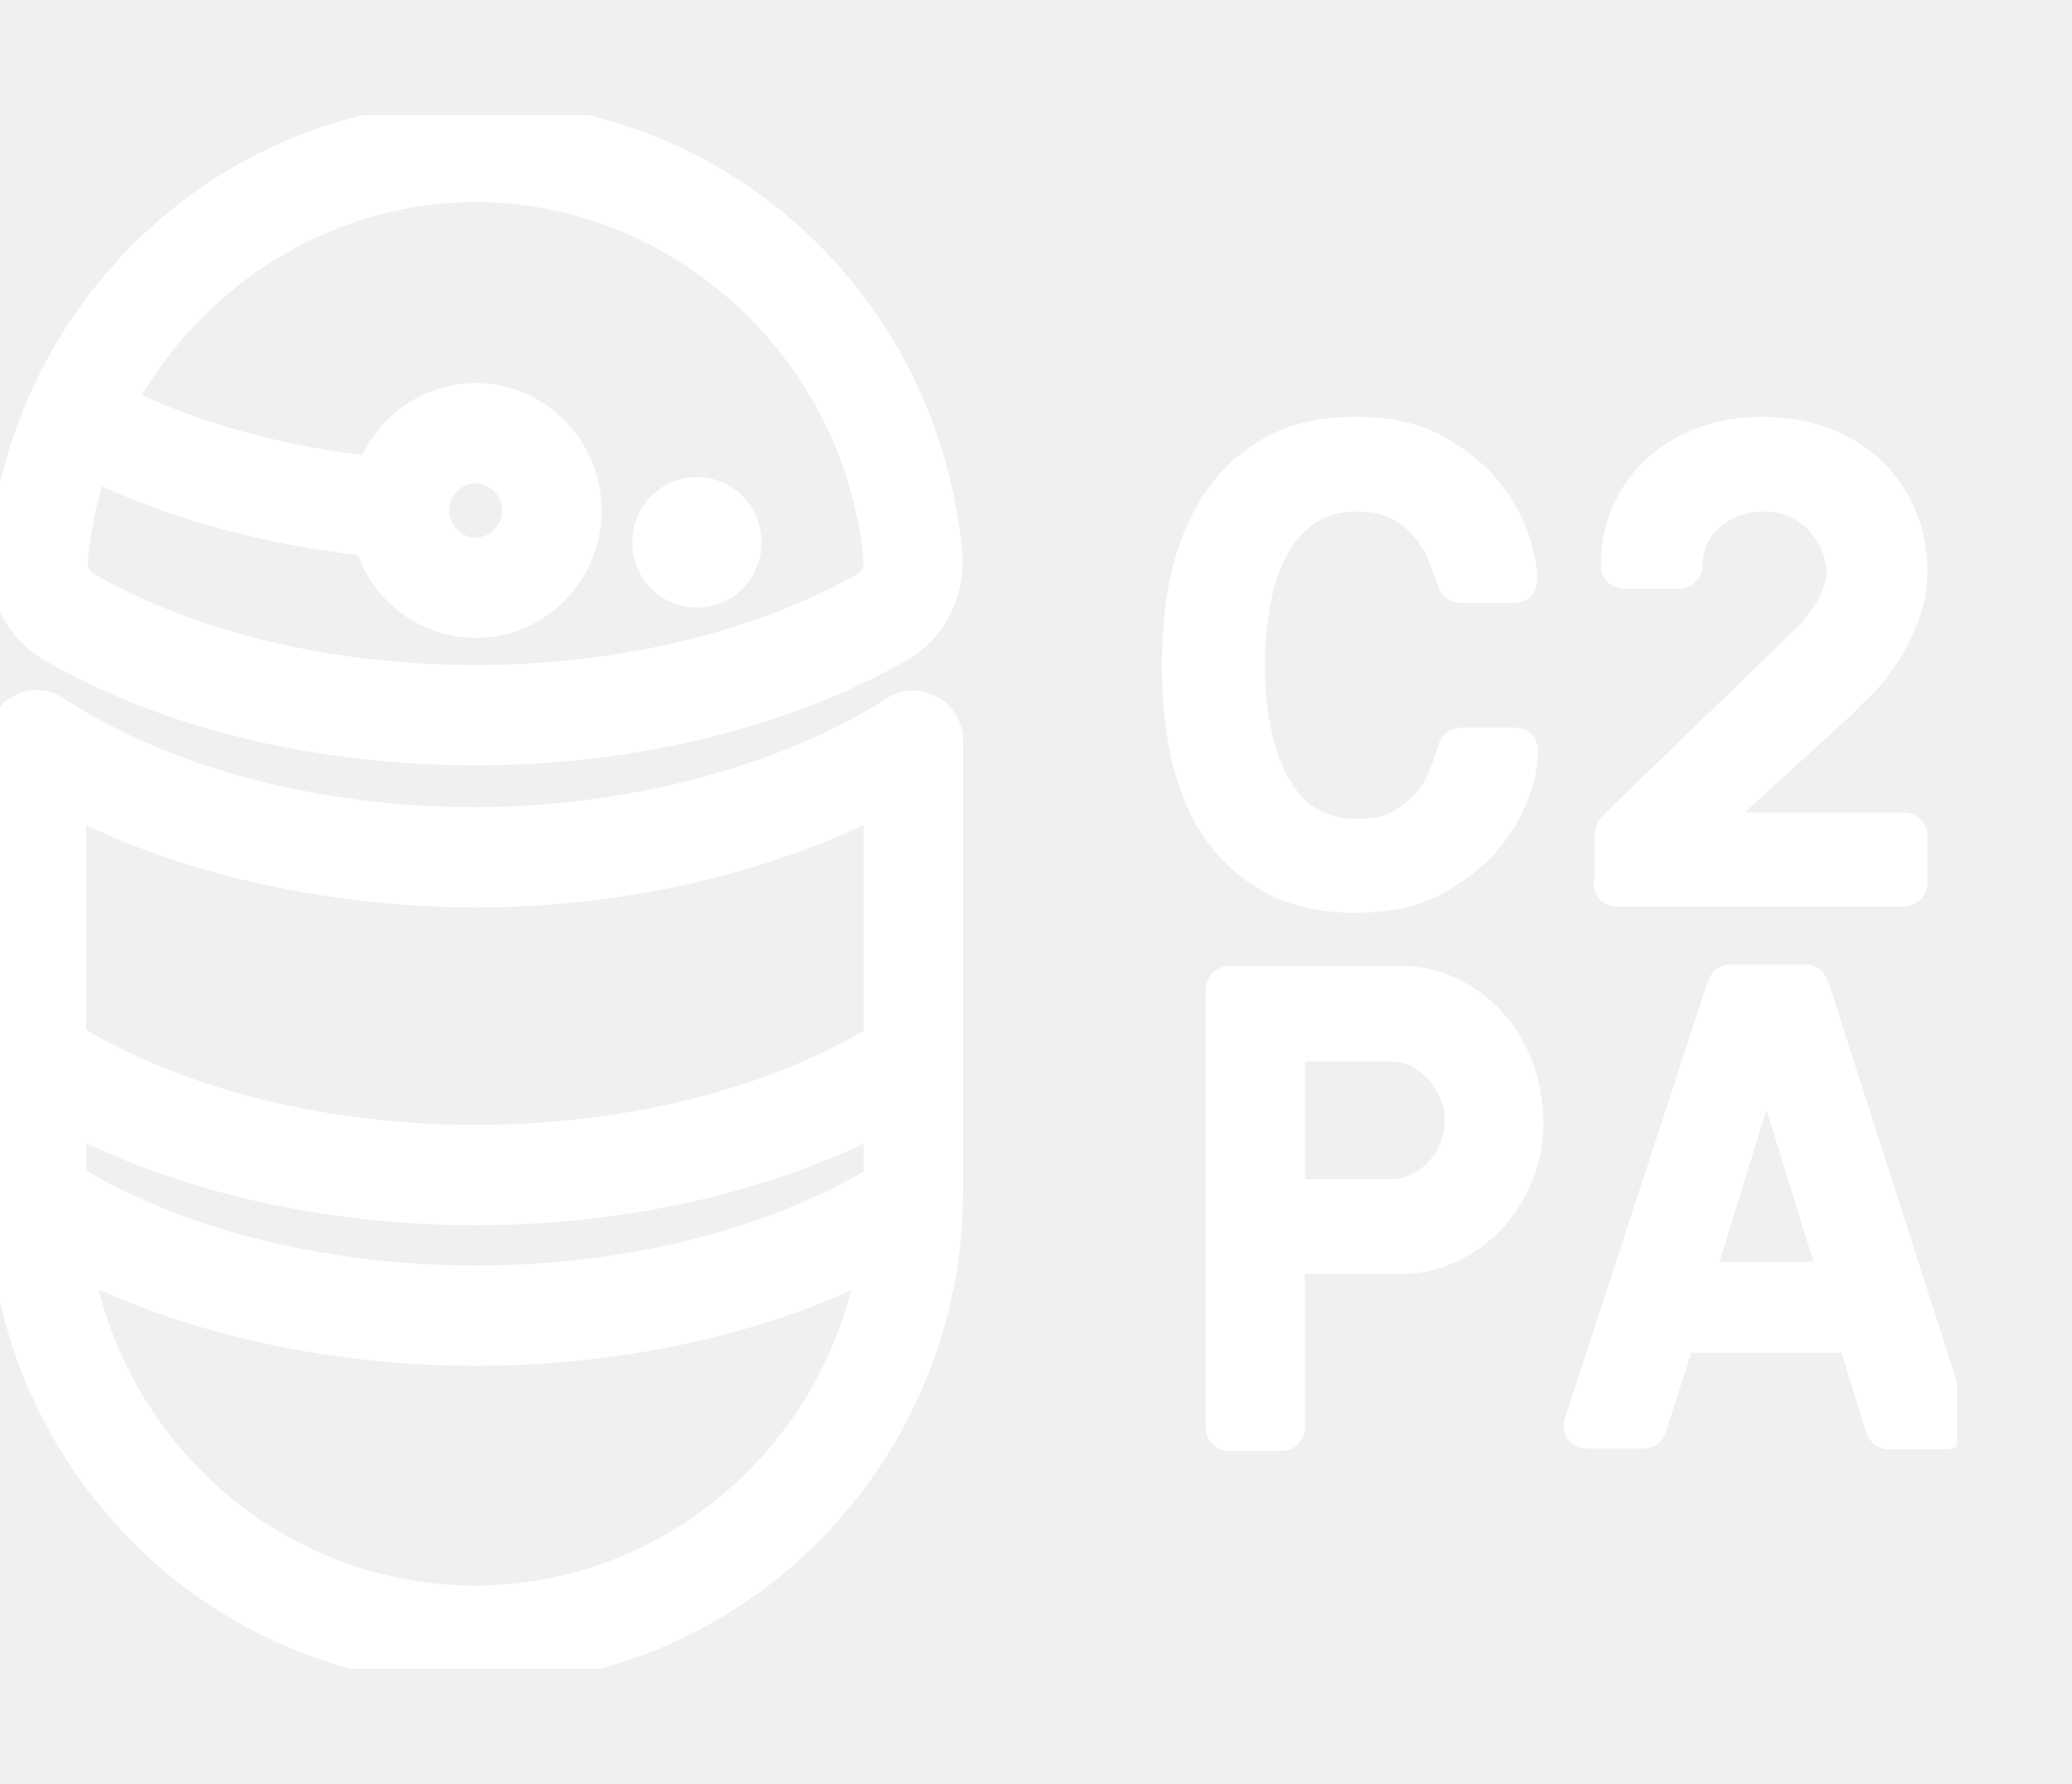
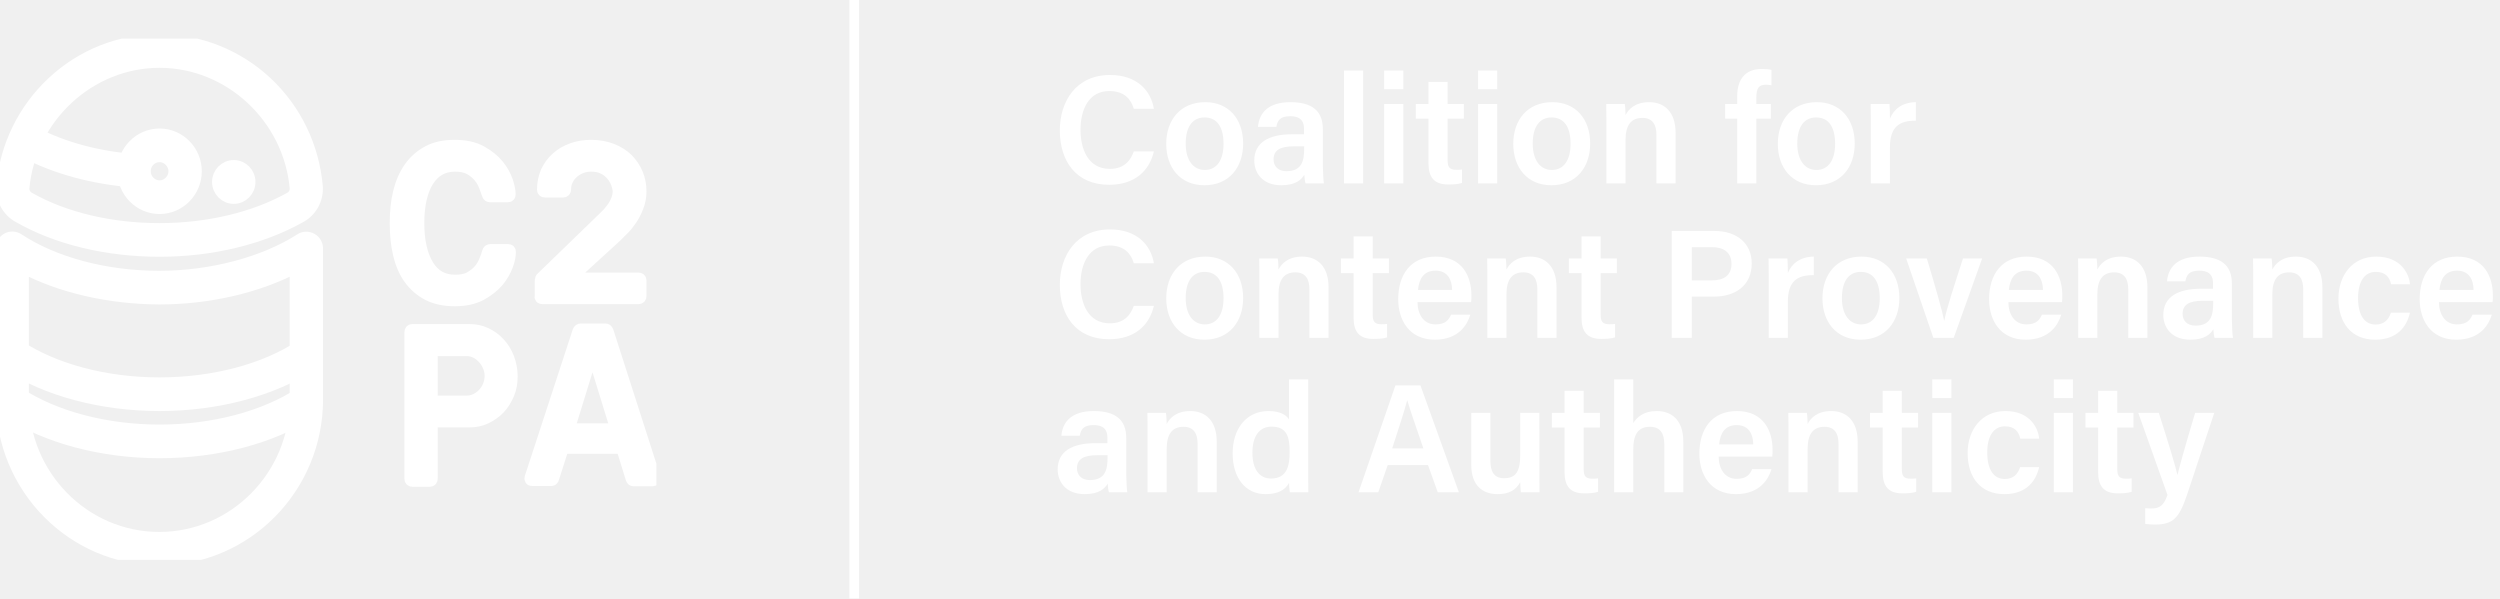
- <svg xmlns="http://www.w3.org/2000/svg" width="72" height="62" viewBox="0 0 72 62" fill="none">
+ <svg xmlns="http://www.w3.org/2000/svg" width="259" height="62" viewBox="0 0 259 62" fill="none">
  <g clip-path="url(#clip0_1_4335)" stroke="#ffffff" stroke-width="1.3" stroke-linejoin="round" stroke-linecap="round">
    <g clip-path="url(#clip1_1_4335)">
      <path d="M24.218 20.47C25.1 20.47 25.815 19.745 25.815 18.85C25.815 17.955 25.1 17.23 24.218 17.23C23.336 17.23 22.621 17.955 22.621 18.85C22.621 19.745 23.336 20.47 24.218 20.47Z" fill="#ffffff" />
      <path d="M16.53 21.523C14.481 21.523 12.805 19.822 12.805 17.743C12.805 15.664 14.481 13.963 16.53 13.963C18.58 13.963 20.256 15.664 20.256 17.743C20.256 19.822 18.58 21.523 16.53 21.523ZM16.53 16.15C15.652 16.15 14.96 16.879 14.96 17.743C14.96 18.607 15.679 19.336 16.53 19.336C17.382 19.336 18.101 18.607 18.101 17.743C18.101 16.879 17.382 16.15 16.53 16.15Z" fill="#ffffff" />
      <path d="M16.529 57.919C7.533 57.919 0.215 50.494 0.215 41.368V25.708C0.215 25.303 0.428 24.952 0.774 24.763C1.12 24.574 1.545 24.601 1.865 24.817C5.591 27.274 10.913 28.705 16.502 28.705C21.904 28.705 27.387 27.247 31.166 24.817C31.485 24.601 31.911 24.601 32.257 24.79C32.603 24.979 32.816 25.357 32.816 25.735V41.395C32.816 50.494 25.497 57.919 16.529 57.919ZM2.344 27.625V41.395C2.344 49.306 8.704 55.759 16.502 55.759C24.299 55.759 30.66 49.306 30.66 41.395V27.625C26.695 29.704 21.638 30.892 16.502 30.892C11.312 30.865 6.256 29.704 2.344 27.625Z" fill="#ffffff" />
      <path d="M16.53 25.951C11.101 25.951 5.911 24.709 1.919 22.414C0.802 21.793 0.163 20.551 0.269 19.282C0.615 15.178 2.478 11.371 5.485 8.563C8.519 5.728 12.431 4.189 16.53 4.189C20.628 4.189 24.567 5.755 27.574 8.563C30.581 11.371 32.418 15.178 32.79 19.282C32.897 20.551 32.258 21.793 31.14 22.414C27.122 24.682 21.932 25.951 16.53 25.951ZM16.53 6.376C9.264 6.376 3.064 12.127 2.398 19.471C2.372 19.903 2.585 20.308 2.957 20.524C6.656 22.63 11.473 23.764 16.53 23.764C21.586 23.764 26.403 22.603 30.102 20.524C30.475 20.308 30.688 19.903 30.661 19.471C29.996 12.127 23.795 6.376 16.53 6.376Z" fill="#ffffff" />
      <path d="M13.868 18.769C13.842 18.769 13.815 18.769 13.789 18.769C9.663 18.445 5.778 17.392 2.584 15.718C2.052 15.448 1.839 14.773 2.132 14.26C2.398 13.72 3.063 13.504 3.569 13.801C6.523 15.34 10.116 16.312 13.948 16.609C14.534 16.663 14.986 17.176 14.933 17.77C14.906 18.337 14.427 18.769 13.868 18.769Z" fill="#ffffff" />
      <path d="M16.527 41.935C10.54 41.935 4.791 40.396 0.746 37.723C0.24 37.399 0.107 36.724 0.427 36.211C0.746 35.698 1.411 35.563 1.917 35.887C5.643 38.344 10.965 39.748 16.527 39.748C22.09 39.748 27.439 38.344 31.138 35.887C31.644 35.563 32.309 35.698 32.628 36.211C32.948 36.724 32.815 37.399 32.309 37.723C28.237 40.396 22.489 41.935 16.527 41.935Z" fill="#ffffff" />
      <path d="M16.528 46.822C10.567 46.822 4.845 45.283 0.773 42.637C0.268 42.313 0.135 41.638 0.454 41.125C0.773 40.612 1.439 40.477 1.944 40.801C5.67 43.231 10.966 44.635 16.528 44.635C22.09 44.635 27.386 43.231 31.112 40.801C31.618 40.477 32.283 40.612 32.602 41.125C32.922 41.638 32.789 42.313 32.283 42.637C28.211 45.31 22.463 46.822 16.528 46.822Z" fill="#ffffff" />
      <path d="M44.383 30.504C45.143 30.887 46.06 31.078 47.109 31.078C48.157 31.078 49.075 30.887 49.783 30.504C50.49 30.121 51.093 29.656 51.539 29.137C51.985 28.617 52.299 28.043 52.509 27.496C52.719 26.949 52.797 26.457 52.797 26.102C52.797 25.992 52.745 25.938 52.64 25.938H50.805C50.7 25.938 50.621 25.992 50.595 26.102C50.517 26.375 50.412 26.703 50.255 27.059C50.123 27.414 49.914 27.742 49.652 28.043C49.389 28.344 49.049 28.59 48.656 28.809C48.262 29.027 47.738 29.109 47.135 29.109C45.903 29.109 44.959 28.59 44.304 27.523C43.649 26.457 43.308 24.98 43.308 23.121C43.308 21.234 43.649 19.758 44.304 18.719C44.959 17.68 45.903 17.133 47.135 17.133C47.764 17.133 48.288 17.242 48.682 17.461C49.075 17.68 49.416 17.953 49.678 18.281C49.94 18.582 50.123 18.938 50.255 19.266C50.386 19.621 50.49 19.895 50.569 20.141C50.595 20.25 50.674 20.305 50.779 20.305H52.614C52.719 20.305 52.771 20.25 52.771 20.113C52.771 19.812 52.692 19.375 52.509 18.801C52.325 18.254 52.011 17.68 51.591 17.16C51.146 16.613 50.569 16.148 49.835 15.738C49.101 15.328 48.184 15.137 47.083 15.137C46.034 15.137 45.117 15.328 44.356 15.738C43.596 16.148 42.967 16.695 42.469 17.406C41.971 18.117 41.604 18.965 41.368 19.922C41.132 20.879 41.027 21.973 41.027 23.121C41.027 24.297 41.132 25.363 41.368 26.348C41.604 27.332 41.971 28.18 42.469 28.863C42.967 29.547 43.623 30.121 44.383 30.504Z" fill="#ffffff" />
      <path d="M56.179 30.859H66.14C66.245 30.859 66.324 30.805 66.324 30.695V29.055C66.324 28.945 66.271 28.891 66.14 28.891H59.062C59.01 28.891 59.01 28.891 59.01 28.891C59.01 28.863 59.01 28.863 59.01 28.836L63.86 24.406C64.043 24.215 64.279 23.969 64.567 23.695C64.856 23.422 65.118 23.066 65.38 22.684C65.642 22.301 65.852 21.863 66.035 21.398C66.219 20.934 66.324 20.414 66.324 19.84C66.324 19.211 66.219 18.609 65.983 18.035C65.747 17.461 65.406 16.969 64.987 16.531C64.567 16.121 64.017 15.766 63.388 15.52C62.759 15.273 62.025 15.137 61.238 15.137C60.531 15.137 59.875 15.246 59.272 15.465C58.669 15.684 58.145 15.984 57.699 16.395C57.254 16.777 56.913 17.27 56.651 17.816C56.415 18.363 56.284 18.992 56.284 19.648C56.284 19.758 56.336 19.812 56.467 19.812H58.328C58.433 19.812 58.512 19.758 58.512 19.648C58.512 19.32 58.564 19.02 58.696 18.719C58.827 18.418 59.01 18.145 59.246 17.926C59.482 17.68 59.77 17.516 60.111 17.352C60.452 17.215 60.819 17.133 61.238 17.133C61.736 17.133 62.182 17.215 62.523 17.406C62.89 17.57 63.178 17.816 63.414 18.09C63.65 18.363 63.807 18.664 63.938 18.965C64.043 19.293 64.122 19.566 64.122 19.84C64.122 20.168 64.043 20.496 63.912 20.797C63.781 21.125 63.597 21.426 63.388 21.699C63.178 21.973 62.968 22.219 62.759 22.41L56.153 28.809C56.1 28.836 56.074 28.918 56.074 28.973C56.048 29.055 56.048 29.082 56.048 29.137V30.668C55.995 30.805 56.074 30.859 56.179 30.859Z" fill="#ffffff" />
      <path d="M51.695 35.59C51.302 35.152 50.83 34.824 50.306 34.578C49.782 34.332 49.231 34.223 48.655 34.223H42.73C42.626 34.223 42.547 34.277 42.547 34.414V49.59C42.547 49.699 42.599 49.781 42.73 49.781H44.513C44.618 49.781 44.696 49.727 44.696 49.59V43.684C44.696 43.656 44.696 43.629 44.723 43.629H48.655C49.231 43.629 49.782 43.52 50.306 43.273C50.83 43.027 51.302 42.699 51.695 42.289C52.089 41.879 52.403 41.359 52.639 40.812C52.875 40.266 52.98 39.637 52.98 38.98C52.98 38.324 52.849 37.695 52.639 37.121C52.403 36.52 52.089 36 51.695 35.59ZM50.857 38.953C50.857 39.309 50.778 39.664 50.647 39.992C50.516 40.32 50.332 40.594 50.096 40.84C49.861 41.086 49.598 41.277 49.31 41.414C49.022 41.551 48.707 41.633 48.392 41.633H44.723C44.696 41.633 44.696 41.633 44.696 41.605V36.273C44.696 36.246 44.696 36.246 44.723 36.246H48.392C48.707 36.246 49.022 36.328 49.31 36.465C49.598 36.602 49.861 36.82 50.096 37.066C50.332 37.312 50.516 37.613 50.647 37.941C50.778 38.215 50.857 38.57 50.857 38.953Z" fill="#ffffff" />
      <path d="M67.792 49.508L62.917 34.332C62.864 34.195 62.786 34.168 62.733 34.168H60.138C60.086 34.168 60.007 34.195 59.955 34.332L55 49.48C54.974 49.535 54.974 49.59 55 49.645C55.026 49.699 55.079 49.699 55.157 49.699H57.123C57.202 49.699 57.255 49.645 57.281 49.535L58.277 46.418C58.303 46.363 58.329 46.363 58.329 46.363H64.411C64.489 46.363 64.489 46.391 64.489 46.418L65.459 49.562C65.512 49.699 65.564 49.727 65.617 49.727H67.583C67.661 49.727 67.714 49.699 67.74 49.672C67.792 49.645 67.792 49.59 67.792 49.508ZM63.913 44.504C63.913 44.504 63.886 44.504 63.86 44.504H58.932C58.906 44.504 58.88 44.504 58.88 44.504C58.88 44.504 58.88 44.504 58.88 44.477L61.344 36.492C61.37 36.41 61.396 36.41 61.422 36.492L63.886 44.477C63.913 44.477 63.913 44.504 63.913 44.504Z" fill="#ffffff" />
+     </g>
+   </g>
+   <rect x="88" width="1" height="62" fill="#ffffff" />
+   <g clip-path="url(#clip2_1_4335)">
+     <g clip-path="url(#clip3_1_4335)">
+       <path d="M114.902 19.144C117.574 19.144 119.078 17.688 119.542 15.688H117.462C117.174 16.472 116.598 17.496 114.982 17.496C112.71 17.496 111.942 15.416 111.942 13.448C111.942 11.352 112.79 9.432 114.918 9.432C116.502 9.432 117.174 10.296 117.462 11.272H119.542C119.238 9.416 117.814 7.768 114.998 7.768C111.494 7.768 109.798 10.488 109.798 13.512C109.798 16.664 111.462 19.144 114.902 19.144ZM124.774 19.192C127.35 19.192 128.79 17.32 128.79 14.872C128.79 12.296 127.254 10.584 124.87 10.584C122.31 10.584 120.822 12.408 120.822 14.904C120.822 17.368 122.278 19.192 124.774 19.192ZM124.822 17.608C123.59 17.608 122.838 16.552 122.838 14.888C122.838 13.096 123.574 12.168 124.79 12.168C126.07 12.168 126.758 13.128 126.758 14.904C126.758 16.568 126.07 17.608 124.822 17.608ZM132.742 19.192C134.246 19.192 134.838 18.6 135.126 18.104C135.142 18.408 135.19 18.824 135.254 19H137.158C137.114 18.807 137.055 17.896 137.047 17.152L137.046 13.368C137.046 11.448 135.878 10.6 133.734 10.584C131.286 10.568 130.438 11.8 130.326 13.144H132.23C132.342 12.536 132.566 12.04 133.654 12.04C134.886 12.04 135.094 12.712 135.094 13.352V13.912H133.846C131.43 13.912 129.942 14.776 129.942 16.632C129.942 17.896 130.774 19.192 132.742 19.192ZM133.27 17.736C132.39 17.736 131.942 17.192 131.942 16.52C131.942 15.592 132.582 15.16 134.038 15.16H135.11V15.4C135.11 16.616 134.902 17.736 133.27 17.736ZM141.222 19V7.304H139.238V19H141.222ZM145.382 9.24V7.304H143.398V9.24H145.382ZM145.382 19V10.776H143.398V19H145.382ZM150.022 19.112C150.47 19.112 151.046 19.096 151.462 18.952V17.56C151.27 17.592 151.03 17.592 150.87 17.592C150.166 17.592 149.974 17.304 149.974 16.616V12.296H151.654V10.776H149.974V8.488H147.99V10.776H146.678V12.296H147.99V16.904C147.99 18.312 148.534 19.112 150.022 19.112ZM155.11 9.24V7.304H153.126V9.24H155.11ZM155.11 19V10.776H153.126V19H155.11ZM160.726 19.192C163.302 19.192 164.742 17.32 164.742 14.872C164.742 12.296 163.206 10.584 160.822 10.584C158.262 10.584 156.774 12.408 156.774 14.904C156.774 17.368 158.23 19.192 160.726 19.192ZM160.774 17.608C159.542 17.608 158.79 16.552 158.79 14.888C158.79 13.096 159.526 12.168 160.742 12.168C162.022 12.168 162.71 13.128 162.71 14.904C162.71 16.568 162.022 17.608 160.774 17.608ZM168.406 19V14.488C168.406 12.968 168.982 12.216 170.15 12.216C171.238 12.216 171.606 12.952 171.606 13.976V19H173.59V13.752C173.59 11.64 172.47 10.584 170.854 10.584C169.366 10.584 168.694 11.352 168.406 11.928C168.406 11.672 168.374 11 168.326 10.776H166.406C166.419 11.275 166.422 11.846 166.422 12.415L166.422 19H168.406ZM181.958 19V12.296H183.462V10.776H181.958V10.104C181.958 9.112 182.23 8.776 182.966 8.776C183.158 8.776 183.382 8.808 183.526 8.84V7.24C183.318 7.176 182.87 7.144 182.518 7.144C180.726 7.144 179.974 8.328 179.974 9.96V10.776H178.726V12.296H179.974V19H181.958ZM188.134 19.192C190.71 19.192 192.15 17.32 192.15 14.872C192.15 12.296 190.614 10.584 188.23 10.584C185.67 10.584 184.182 12.408 184.182 14.904C184.182 17.368 185.638 19.192 188.134 19.192ZM188.182 17.608C186.95 17.608 186.198 16.552 186.198 14.888C186.198 13.096 186.934 12.168 188.15 12.168C189.43 12.168 190.118 13.128 190.118 14.904C190.118 16.568 189.43 17.608 188.182 17.608ZM195.798 19V15.272C195.798 13.08 196.822 12.488 198.486 12.504V10.584C197.094 10.6 196.182 11.304 195.798 12.296C195.798 11.736 195.782 10.968 195.75 10.776H193.798C193.808 11.156 193.812 11.567 193.813 12.049L193.814 19H195.798ZM114.902 35.144C117.574 35.144 119.078 33.688 119.542 31.688H117.462C117.174 32.472 116.598 33.496 114.982 33.496C112.71 33.496 111.942 31.416 111.942 29.448C111.942 27.352 112.79 25.432 114.918 25.432C116.502 25.432 117.174 26.296 117.462 27.272H119.542C119.238 25.416 117.814 23.768 114.998 23.768C111.494 23.768 109.798 26.488 109.798 29.512C109.798 32.664 111.462 35.144 114.902 35.144ZM124.774 35.192C127.35 35.192 128.79 33.32 128.79 30.872C128.79 28.296 127.254 26.584 124.87 26.584C122.31 26.584 120.822 28.408 120.822 30.904C120.822 33.368 122.278 35.192 124.774 35.192ZM124.822 33.608C123.59 33.608 122.838 32.552 122.838 30.888C122.838 29.096 123.574 28.168 124.79 28.168C126.07 28.168 126.758 29.128 126.758 30.904C126.758 32.568 126.07 33.608 124.822 33.608ZM132.454 35V30.488C132.454 28.968 133.03 28.216 134.198 28.216C135.286 28.216 135.654 28.952 135.654 29.976V35H137.638V29.752C137.638 27.64 136.518 26.584 134.902 26.584C133.414 26.584 132.742 27.352 132.454 27.928C132.454 27.672 132.422 27 132.374 26.776H130.454C130.464 27.15 130.468 27.565 130.469 27.989L130.47 28.84V35H132.454ZM142.262 35.112C142.71 35.112 143.286 35.096 143.702 34.952V33.56C143.51 33.592 143.27 33.592 143.11 33.592C142.406 33.592 142.214 33.304 142.214 32.616V28.296H143.894V26.776H142.214V24.488H140.23V26.776H138.918V28.296H140.23V32.904C140.23 34.312 140.774 35.112 142.262 35.112ZM148.646 35.192C151.126 35.192 152.022 33.624 152.326 32.6H150.326C150.102 33.128 149.766 33.608 148.71 33.608C147.478 33.608 146.854 32.536 146.854 31.304H152.406C152.438 31.064 152.438 30.872 152.438 30.6C152.438 28.648 151.51 26.584 148.742 26.584C146.15 26.584 144.854 28.456 144.854 31C144.854 33.144 145.99 35.192 148.646 35.192ZM150.438 30.04H146.902C147.014 28.872 147.51 28.04 148.726 28.04C149.942 28.04 150.422 28.936 150.438 30.04ZM156.07 35V30.488C156.07 28.968 156.646 28.216 157.814 28.216C158.902 28.216 159.27 28.952 159.27 29.976V35H161.254V29.752C161.254 27.64 160.134 26.584 158.518 26.584C157.03 26.584 156.358 27.352 156.07 27.928C156.07 27.672 156.038 27 155.99 26.776H154.07C154.08 27.15 154.084 27.565 154.085 27.989L154.086 28.84V35H156.07ZM165.878 35.112C166.326 35.112 166.902 35.096 167.318 34.952V33.56C167.126 33.592 166.886 33.592 166.726 33.592C166.022 33.592 165.83 33.304 165.83 32.616V28.296H167.51V26.776H165.83V24.488H163.846V26.776H162.534V28.296H163.846V32.904C163.846 34.312 164.39 35.112 165.878 35.112ZM175.27 35V30.728H177.574C179.75 30.728 181.478 29.608 181.478 27.288C181.478 25.208 179.926 23.928 177.638 23.928H173.19V35H175.27ZM177.35 29.048H175.27V25.608H177.414C178.518 25.608 179.382 26.12 179.382 27.336C179.382 28.52 178.598 29.048 177.35 29.048ZM185.222 35V31.272C185.222 29.08 186.246 28.488 187.91 28.504V26.584C186.518 26.6 185.606 27.304 185.222 28.296C185.222 27.736 185.206 26.968 185.174 26.776H183.222C183.232 27.156 183.236 27.567 183.237 28.049L183.238 28.663C183.238 28.772 183.238 28.884 183.238 29V35H185.222ZM192.758 35.192C195.334 35.192 196.774 33.32 196.774 30.872C196.774 28.296 195.238 26.584 192.854 26.584C190.294 26.584 188.806 28.408 188.806 30.904C188.806 33.368 190.262 35.192 192.758 35.192ZM192.806 33.608C191.574 33.608 190.822 32.552 190.822 30.888C190.822 29.096 191.558 28.168 192.774 28.168C194.054 28.168 194.742 29.128 194.742 30.904C194.742 32.568 194.054 33.608 192.806 33.608ZM202.406 35L205.35 26.776H203.366C202.47 29.544 201.654 32.008 201.43 33.224H201.414C201.222 32.216 200.518 29.752 199.622 26.776H197.478L200.294 35H202.406ZM209.862 35.192C212.342 35.192 213.238 33.624 213.542 32.6H211.542C211.318 33.128 210.982 33.608 209.926 33.608C208.694 33.608 208.07 32.536 208.07 31.304H213.622C213.654 31.064 213.654 30.872 213.654 30.6C213.654 28.648 212.726 26.584 209.958 26.584C207.366 26.584 206.07 28.456 206.07 31C206.07 33.144 207.206 35.192 209.862 35.192ZM211.654 30.04H208.118C208.23 28.872 208.726 28.04 209.942 28.04C211.158 28.04 211.638 28.936 211.654 30.04ZM217.286 35V30.488C217.286 28.968 217.862 28.216 219.03 28.216C220.118 28.216 220.486 28.952 220.486 29.976V35H222.47V29.752C222.47 27.64 221.35 26.584 219.734 26.584C218.246 26.584 217.574 27.352 217.286 27.928C217.286 27.672 217.254 27 217.206 26.776H215.286C215.296 27.15 215.3 27.565 215.301 27.989L215.302 28.84V35H217.286ZM226.918 35.192C228.422 35.192 229.014 34.6 229.302 34.104C229.318 34.408 229.366 34.824 229.43 35H231.334C231.29 34.807 231.231 33.896 231.223 33.152L231.222 29.368C231.222 27.448 230.054 26.6 227.91 26.584C225.462 26.568 224.614 27.8 224.502 29.144H226.406C226.518 28.536 226.742 28.04 227.83 28.04C229.062 28.04 229.27 28.712 229.27 29.352V29.912H228.022C225.606 29.912 224.118 30.776 224.118 32.632C224.118 33.896 224.95 35.192 226.918 35.192ZM227.446 33.736C226.566 33.736 226.118 33.192 226.118 32.52C226.118 31.592 226.758 31.16 228.214 31.16H229.286V31.4C229.286 32.616 229.078 33.736 227.446 33.736ZM235.414 35V30.488C235.414 28.968 235.99 28.216 237.158 28.216C238.246 28.216 238.614 28.952 238.614 29.976V35H240.598V29.752C240.598 27.64 239.478 26.584 237.862 26.584C236.374 26.584 235.702 27.352 235.414 27.928C235.414 27.672 235.382 27 235.334 26.776H233.414C233.424 27.15 233.428 27.565 233.429 27.989L233.43 28.84V35H235.414ZM246.07 35.192C248.406 35.192 249.366 33.768 249.67 32.392H247.702C247.462 33.128 246.982 33.624 246.118 33.624C244.966 33.624 244.294 32.664 244.294 30.872C244.294 29.192 244.95 28.168 246.134 28.168C247.126 28.168 247.558 28.712 247.718 29.448H249.67C249.606 28.472 248.806 26.584 246.182 26.584C243.686 26.584 242.262 28.552 242.262 30.936C242.262 33.464 243.606 35.192 246.07 35.192ZM254.47 35.192C256.95 35.192 257.846 33.624 258.15 32.6H256.15C255.926 33.128 255.59 33.608 254.534 33.608C253.302 33.608 252.678 32.536 252.678 31.304H258.23C258.262 31.064 258.262 30.872 258.262 30.6C258.262 28.648 257.334 26.584 254.566 26.584C251.974 26.584 250.678 28.456 250.678 31C250.678 33.144 251.814 35.192 254.47 35.192ZM256.262 30.04H252.726C252.838 28.872 253.334 28.04 254.55 28.04C255.766 28.04 256.246 28.936 256.262 30.04ZM112.374 51.192C113.878 51.192 114.47 50.6 114.758 50.104C114.774 50.408 114.822 50.824 114.886 51H116.79C116.746 50.807 116.687 49.896 116.679 49.152L116.678 45.368C116.678 43.448 115.51 42.6 113.366 42.584C110.918 42.568 110.07 43.8 109.958 45.144H111.862C111.974 44.536 112.198 44.04 113.286 44.04C114.518 44.04 114.726 44.712 114.726 45.352V45.912H113.478C111.062 45.912 109.574 46.776 109.574 48.632C109.574 49.896 110.406 51.192 112.374 51.192ZM112.902 49.736C112.022 49.736 111.574 49.192 111.574 48.52C111.574 47.592 112.214 47.16 113.67 47.16H114.742V47.4C114.742 48.616 114.534 49.736 112.902 49.736ZM120.87 51V46.488C120.87 44.968 121.446 44.216 122.614 44.216C123.702 44.216 124.07 44.952 124.07 45.976V51H126.054V45.752C126.054 43.64 124.934 42.584 123.318 42.584C121.83 42.584 121.158 43.352 120.87 43.928C120.87 43.672 120.838 43 120.79 42.776H118.87C118.88 43.15 118.884 43.565 118.885 43.989L118.886 44.84V51H120.87ZM131.11 51.192C132.39 51.192 133.142 50.76 133.542 50.04C133.542 50.264 133.59 50.76 133.622 51H135.542C135.532 50.488 135.528 49.983 135.527 49.476L135.526 39.304H133.542V43.464C133.334 43.064 132.694 42.584 131.43 42.584C129.11 42.584 127.702 44.424 127.702 46.968C127.702 49.512 129.03 51.192 131.11 51.192ZM131.67 49.576C130.486 49.576 129.75 48.632 129.75 46.904C129.75 45.208 130.454 44.2 131.734 44.2C133.35 44.2 133.606 45.288 133.606 46.84C133.606 48.232 133.35 49.576 131.67 49.576ZM142.79 51L143.766 48.184H147.942L148.95 51H151.142L147.158 39.928H144.566L140.742 51H142.79ZM147.462 46.456H144.23C144.934 44.296 145.51 42.52 145.782 41.48H145.798C146.07 42.424 146.598 43.928 147.462 46.456ZM155.158 51.192C156.278 51.192 157.03 50.808 157.494 49.96C157.51 50.312 157.526 50.776 157.558 51H159.494C159.483 50.532 159.48 49.916 159.479 49.311L159.478 42.776H157.494V47.128C157.494 48.888 157.014 49.544 155.814 49.544C154.694 49.544 154.406 48.712 154.406 47.752V42.776H152.422V48.152C152.422 50.28 153.574 51.192 155.158 51.192ZM164.118 51.112C164.566 51.112 165.142 51.096 165.558 50.952V49.56C165.366 49.592 165.126 49.592 164.966 49.592C164.262 49.592 164.07 49.304 164.07 48.616V44.296H165.75V42.776H164.07V40.488H162.086V42.776H160.774V44.296H162.086V48.904C162.086 50.312 162.63 51.112 164.118 51.112ZM169.206 51V46.584C169.206 45.176 169.59 44.216 170.934 44.216C171.974 44.216 172.422 44.856 172.422 46.04V51H174.39V45.736C174.39 43.432 173.094 42.584 171.638 42.584C170.278 42.584 169.59 43.224 169.206 43.832V39.304H167.222V51H169.206ZM179.846 51.192C182.326 51.192 183.222 49.624 183.526 48.6H181.526C181.302 49.128 180.966 49.608 179.91 49.608C178.678 49.608 178.054 48.536 178.054 47.304H183.606C183.638 47.064 183.638 46.872 183.638 46.6C183.638 44.648 182.71 42.584 179.942 42.584C177.35 42.584 176.054 44.456 176.054 47C176.054 49.144 177.19 51.192 179.846 51.192ZM181.638 46.04H178.102C178.214 44.872 178.71 44.04 179.926 44.04C181.142 44.04 181.622 44.936 181.638 46.04ZM187.27 51V46.488C187.27 44.968 187.846 44.216 189.014 44.216C190.102 44.216 190.47 44.952 190.47 45.976V51H192.454V45.752C192.454 43.64 191.334 42.584 189.718 42.584C188.23 42.584 187.558 43.352 187.27 43.928C187.27 43.672 187.238 43 187.19 42.776H185.27C185.28 43.15 185.284 43.565 185.285 43.989L185.286 44.84V51H187.27ZM197.078 51.112C197.526 51.112 198.102 51.096 198.518 50.952V49.56C198.326 49.592 198.086 49.592 197.926 49.592C197.222 49.592 197.03 49.304 197.03 48.616V44.296H198.71V42.776H197.03V40.488H195.046V42.776H193.734V44.296H195.046V48.904C195.046 50.312 195.59 51.112 197.078 51.112ZM202.166 41.24V39.304H200.182V41.24H202.166ZM202.166 51V42.776H200.182V51H202.166ZM207.654 51.192C209.99 51.192 210.95 49.768 211.254 48.392H209.286C209.046 49.128 208.566 49.624 207.702 49.624C206.55 49.624 205.878 48.664 205.878 46.872C205.878 45.192 206.534 44.168 207.718 44.168C208.71 44.168 209.142 44.712 209.302 45.448H211.254C211.19 44.472 210.39 42.584 207.766 42.584C205.27 42.584 203.846 44.552 203.846 46.936C203.846 49.464 205.19 51.192 207.654 51.192ZM214.758 41.24V39.304H212.774V41.24H214.758ZM214.758 51V42.776H212.774V51H214.758ZM219.398 51.112C219.846 51.112 220.422 51.096 220.838 50.952V49.56C220.646 49.592 220.406 49.592 220.246 49.592C219.542 49.592 219.35 49.304 219.35 48.616V44.296H221.03V42.776H219.35V40.488H217.366V42.776H216.054V44.296H217.366V48.904C217.366 50.312 217.91 51.112 219.398 51.112ZM223.254 54.344C225.126 54.344 225.766 53.672 226.566 51.288L229.398 42.776H227.414C226.31 46.472 225.798 48.328 225.59 49.192H225.574C225.414 48.392 224.678 45.992 223.654 42.776H221.526L224.55 51.272C224.182 52.344 223.766 52.68 222.87 52.68C222.662 52.68 222.422 52.664 222.246 52.648V54.28C222.614 54.328 223.03 54.344 223.254 54.344Z" fill="#ffffff" />
    </g>
  </g>
  <defs>
    <clipPath id="clip0_1_4335">
      <rect width="68" height="54" fill="white" transform="translate(0 4)" />
    </clipPath>
    <clipPath id="clip1_1_4335">
      <rect width="68" height="54" fill="white" transform="translate(0 4)" />
    </clipPath>
    <clipPath id="clip2_1_4335">
      <rect width="150" height="48" fill="white" transform="translate(109 7)" />
    </clipPath>
    <clipPath id="clip3_1_4335">
      <rect width="150" height="48" fill="white" transform="translate(109 7)" />
    </clipPath>
  </defs>
</svg>
